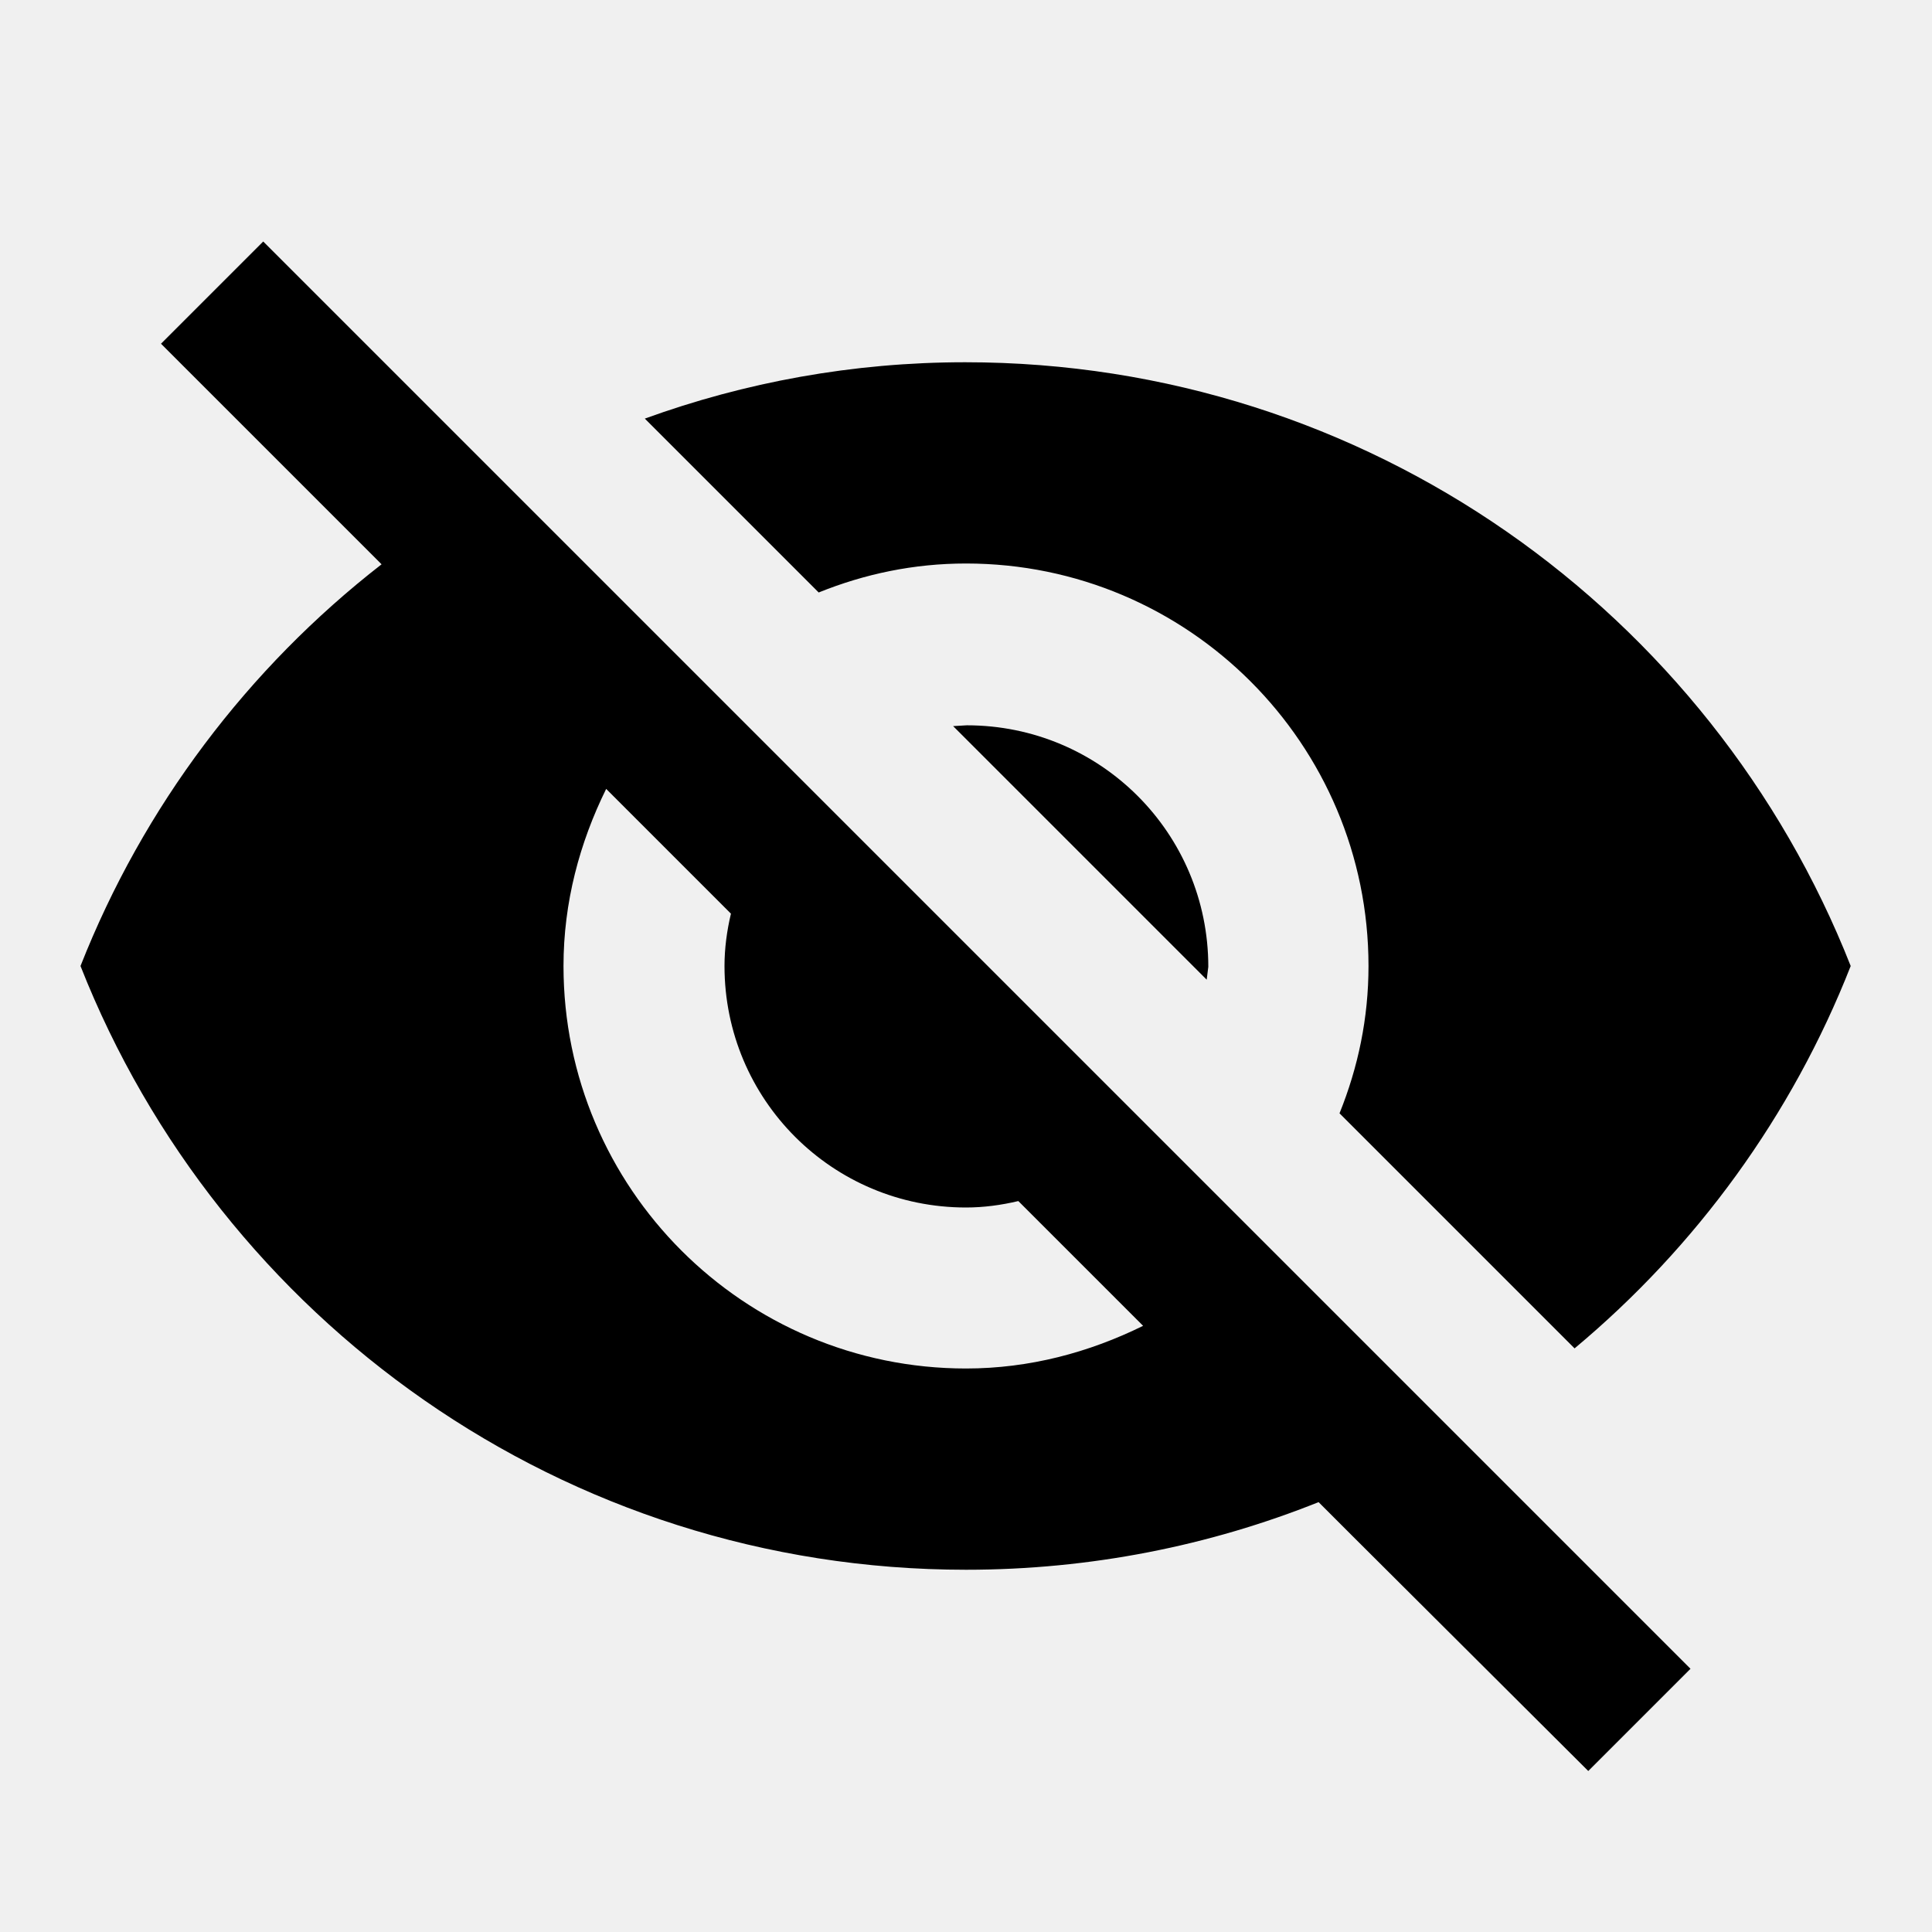
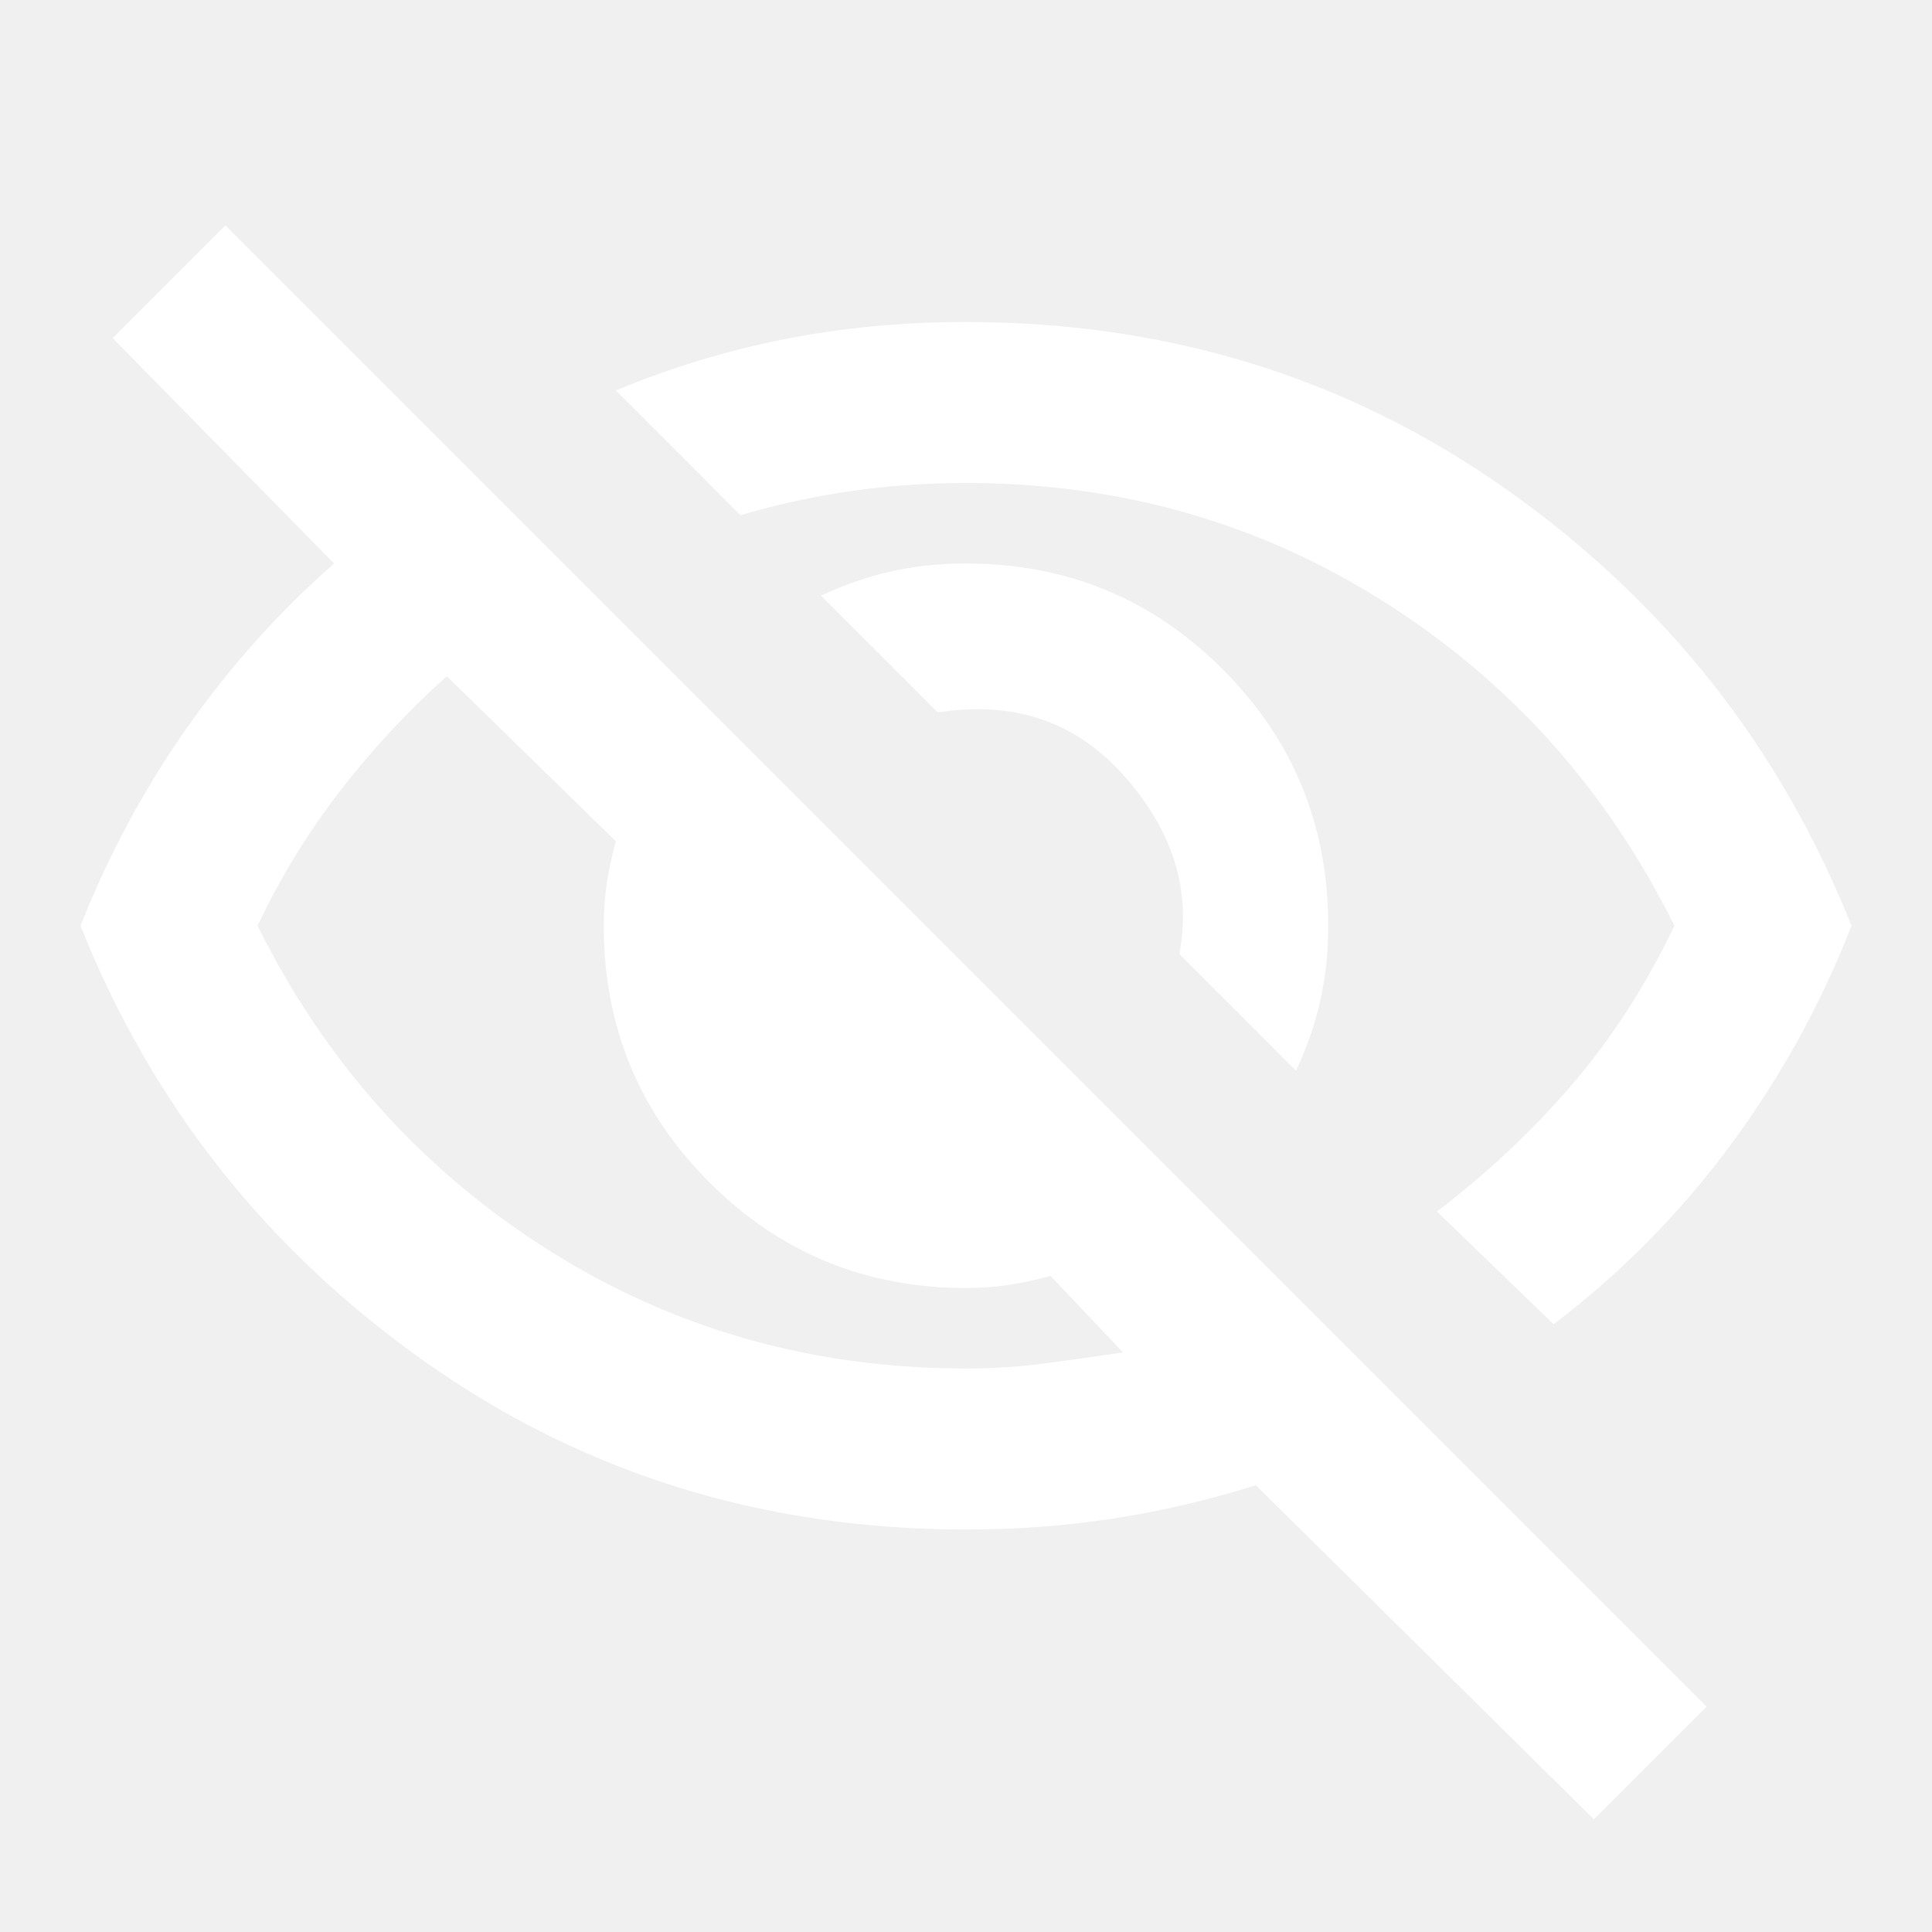
- <svg xmlns="http://www.w3.org/2000/svg" height="24" viewBox="0 0 24 24" width="24">
-   <path d="M0 0h24v24H0zm0 0h24v24H0zm0 0h24v24H0zm0 0h24v24H0z" fill="none" />
-   <path d="M12 7c2.76 0 5 2.24 5 5 0 .65-.13 1.26-.36 1.83l2.92 2.92c1.51-1.26 2.7-2.89 3.43-4.75-1.73-4.39-6-7.5-11-7.5-1.4 0-2.74.25-3.98.7l2.16 2.16C10.74 7.13 11.35 7 12 7zM2 4.27l2.28 2.28.46.46C3.08 8.3 1.78 10.02 1 12c1.73 4.39 6 7.5 11 7.5 1.55 0 3.03-.3 4.38-.84l.42.42L19.73 22 21 20.73 3.27 3 2 4.27zM7.53 9.8l1.55 1.55c-.05.21-.08.43-.08.65 0 1.66 1.34 3 3 3 .22 0 .44-.03.65-.08l1.55 1.55c-.67.33-1.41.53-2.2.53-2.76 0-5-2.24-5-5 0-.79.2-1.53.53-2.2zm4.31-.78l3.15 3.15.02-.16c0-1.66-1.34-3-3-3l-.17.01z" fill="currentColor" />
+ <svg xmlns="http://www.w3.org/2000/svg" height="24px" viewBox="0 -960 960 960" width="24px" fill="#ffffff">
+   <path d="m644-428-58-58q9-47-27-88t-93-32l-58-58q17-8 34.5-12t37.5-4q75 0 127.5 52.5T660-500q0 20-4 37.5T644-428Zm128 126-58-56q38-29 67.5-63.5T832-500q-50-101-143.5-160.5T480-720q-29 0-57 4t-55 12l-62-62q41-17 84-25.5t90-8.5q151 0 269 83.5T920-500q-23 59-60.5 109.5T772-302Zm20 246L624-222q-35 11-70.5 16.5T480-200q-151 0-269-83.5T40-500q21-53 53-98.5t73-81.5L56-792l56-56 736 736-56 56ZM222-624q-29 26-53 57t-41 67q50 101 143.5 160.5T480-280q20 0 39-2.5t39-5.5l-36-38q-11 3-21 4.5t-21 1.5q-75 0-127.5-52.5T300-500q0-11 1.5-21t4.5-21l-84-82Zm319 93Zm-151 75Z" />
</svg>
